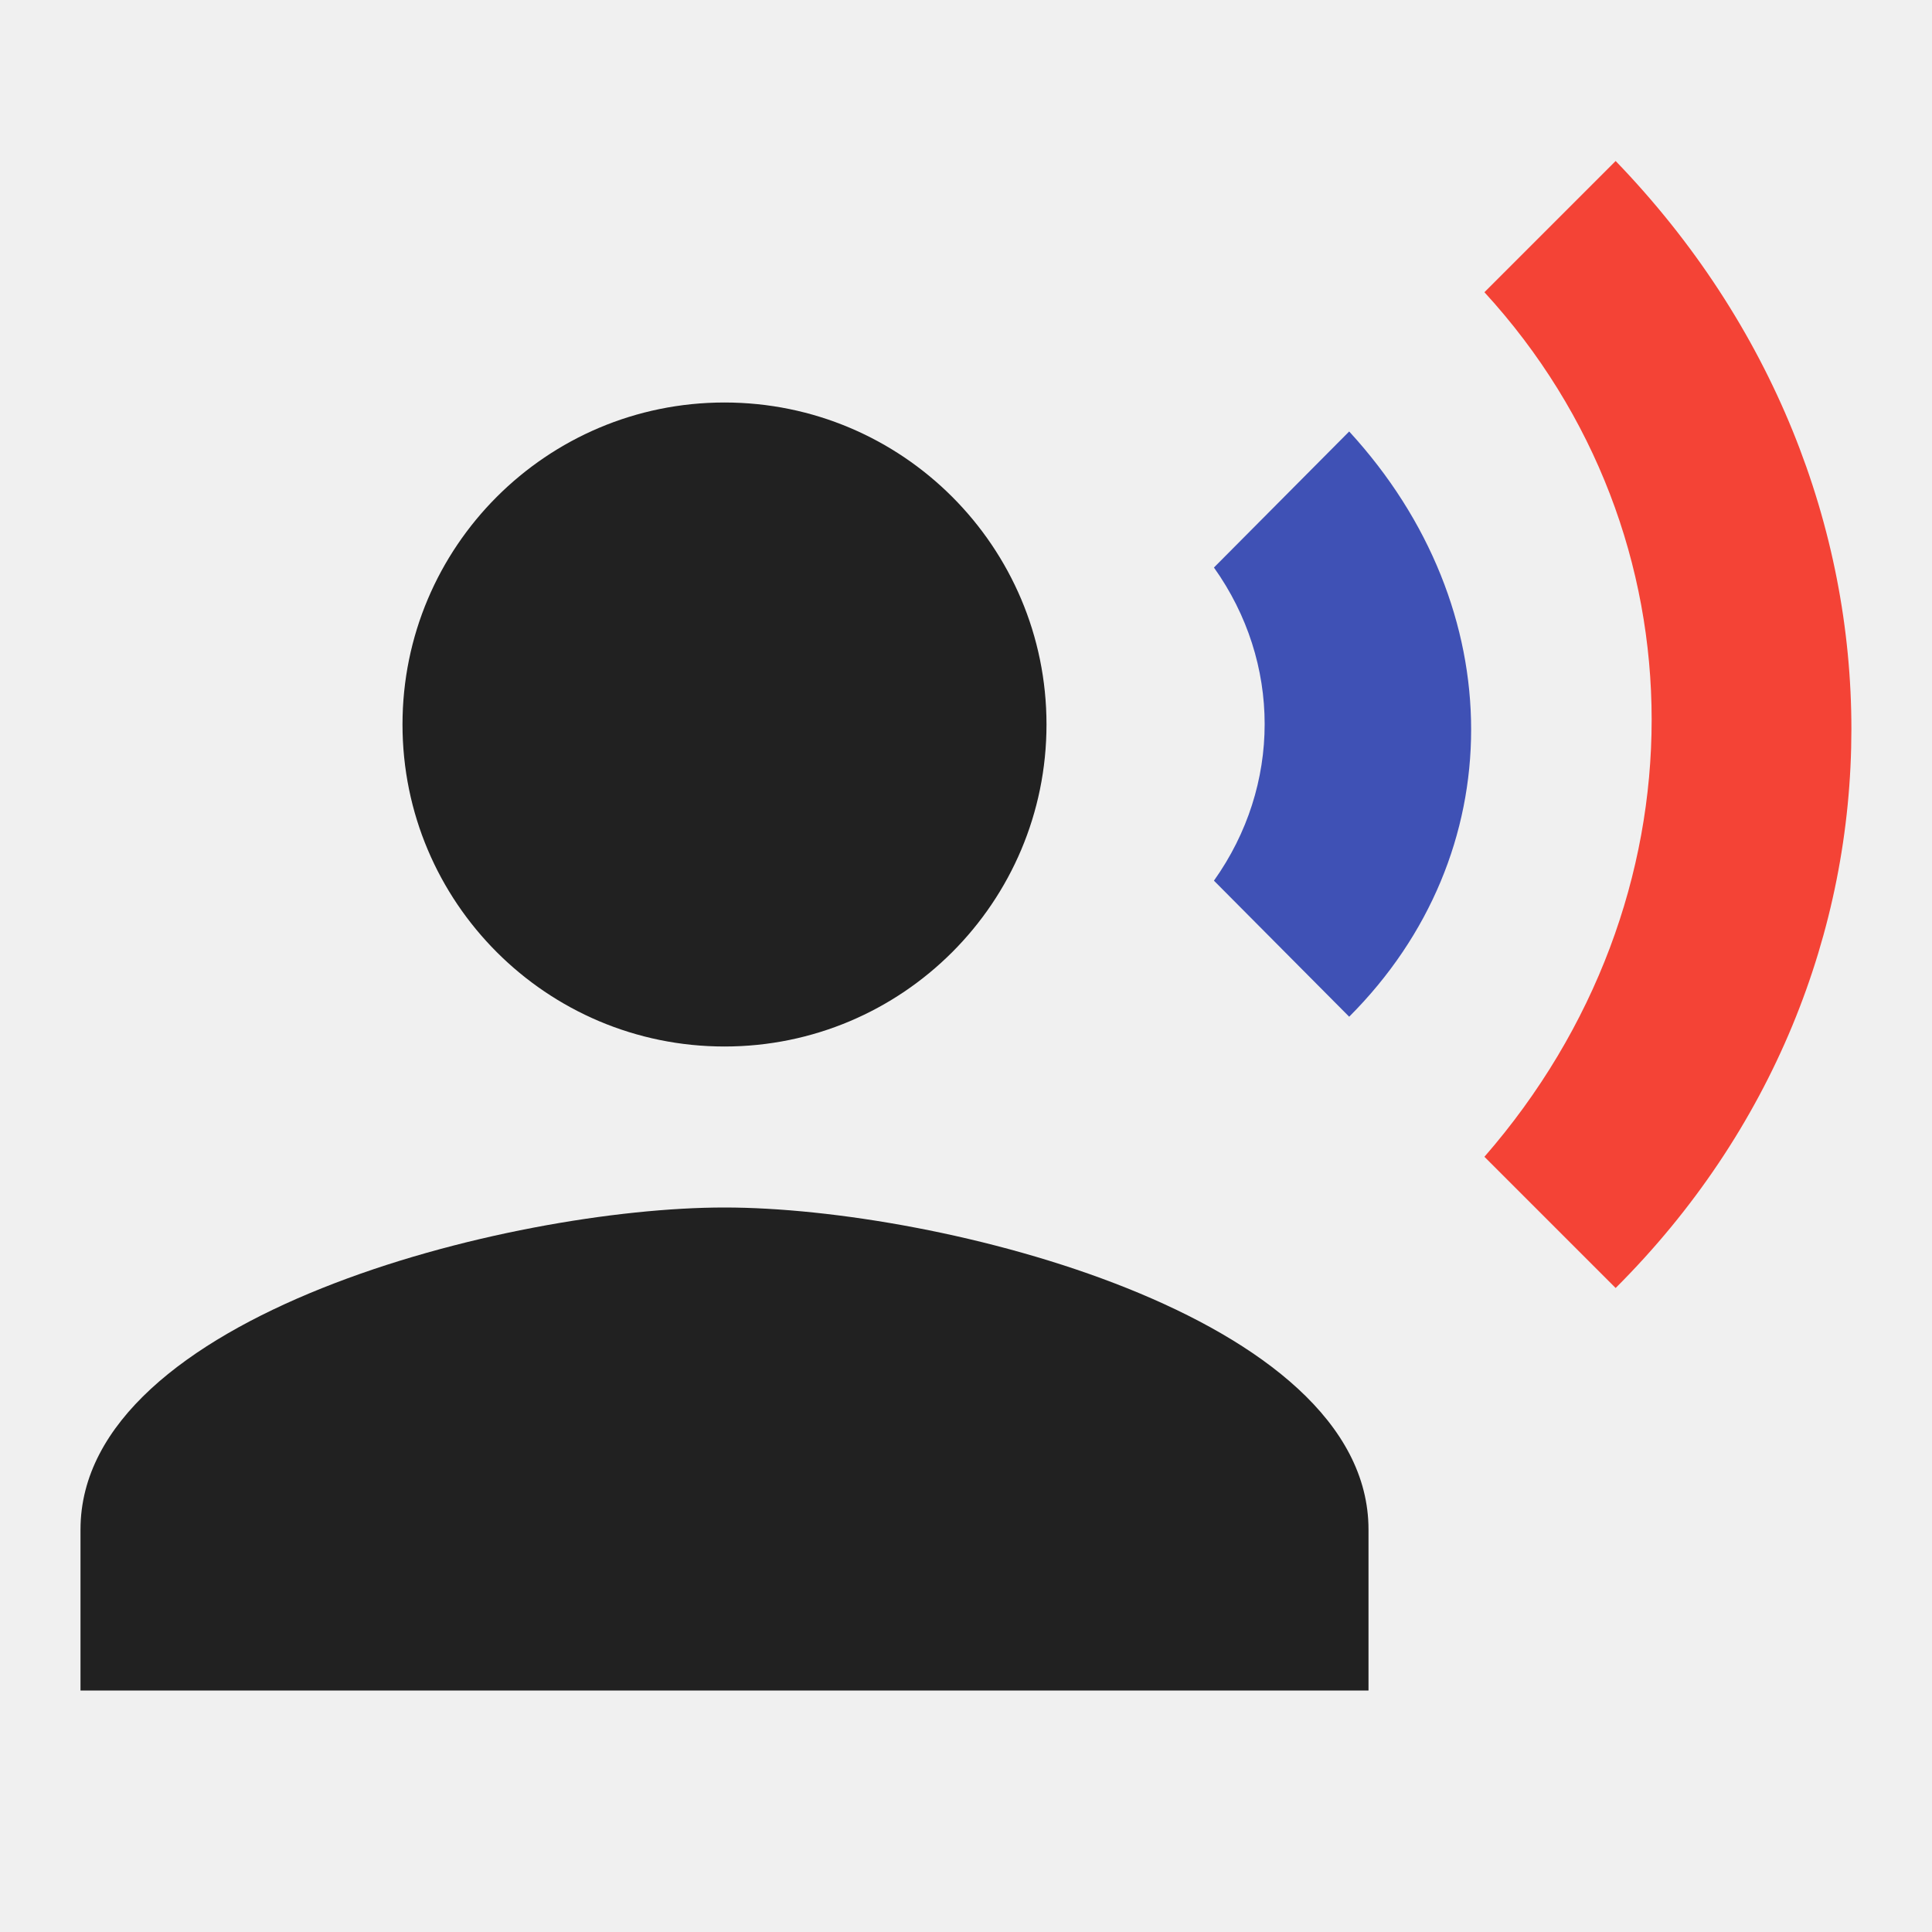
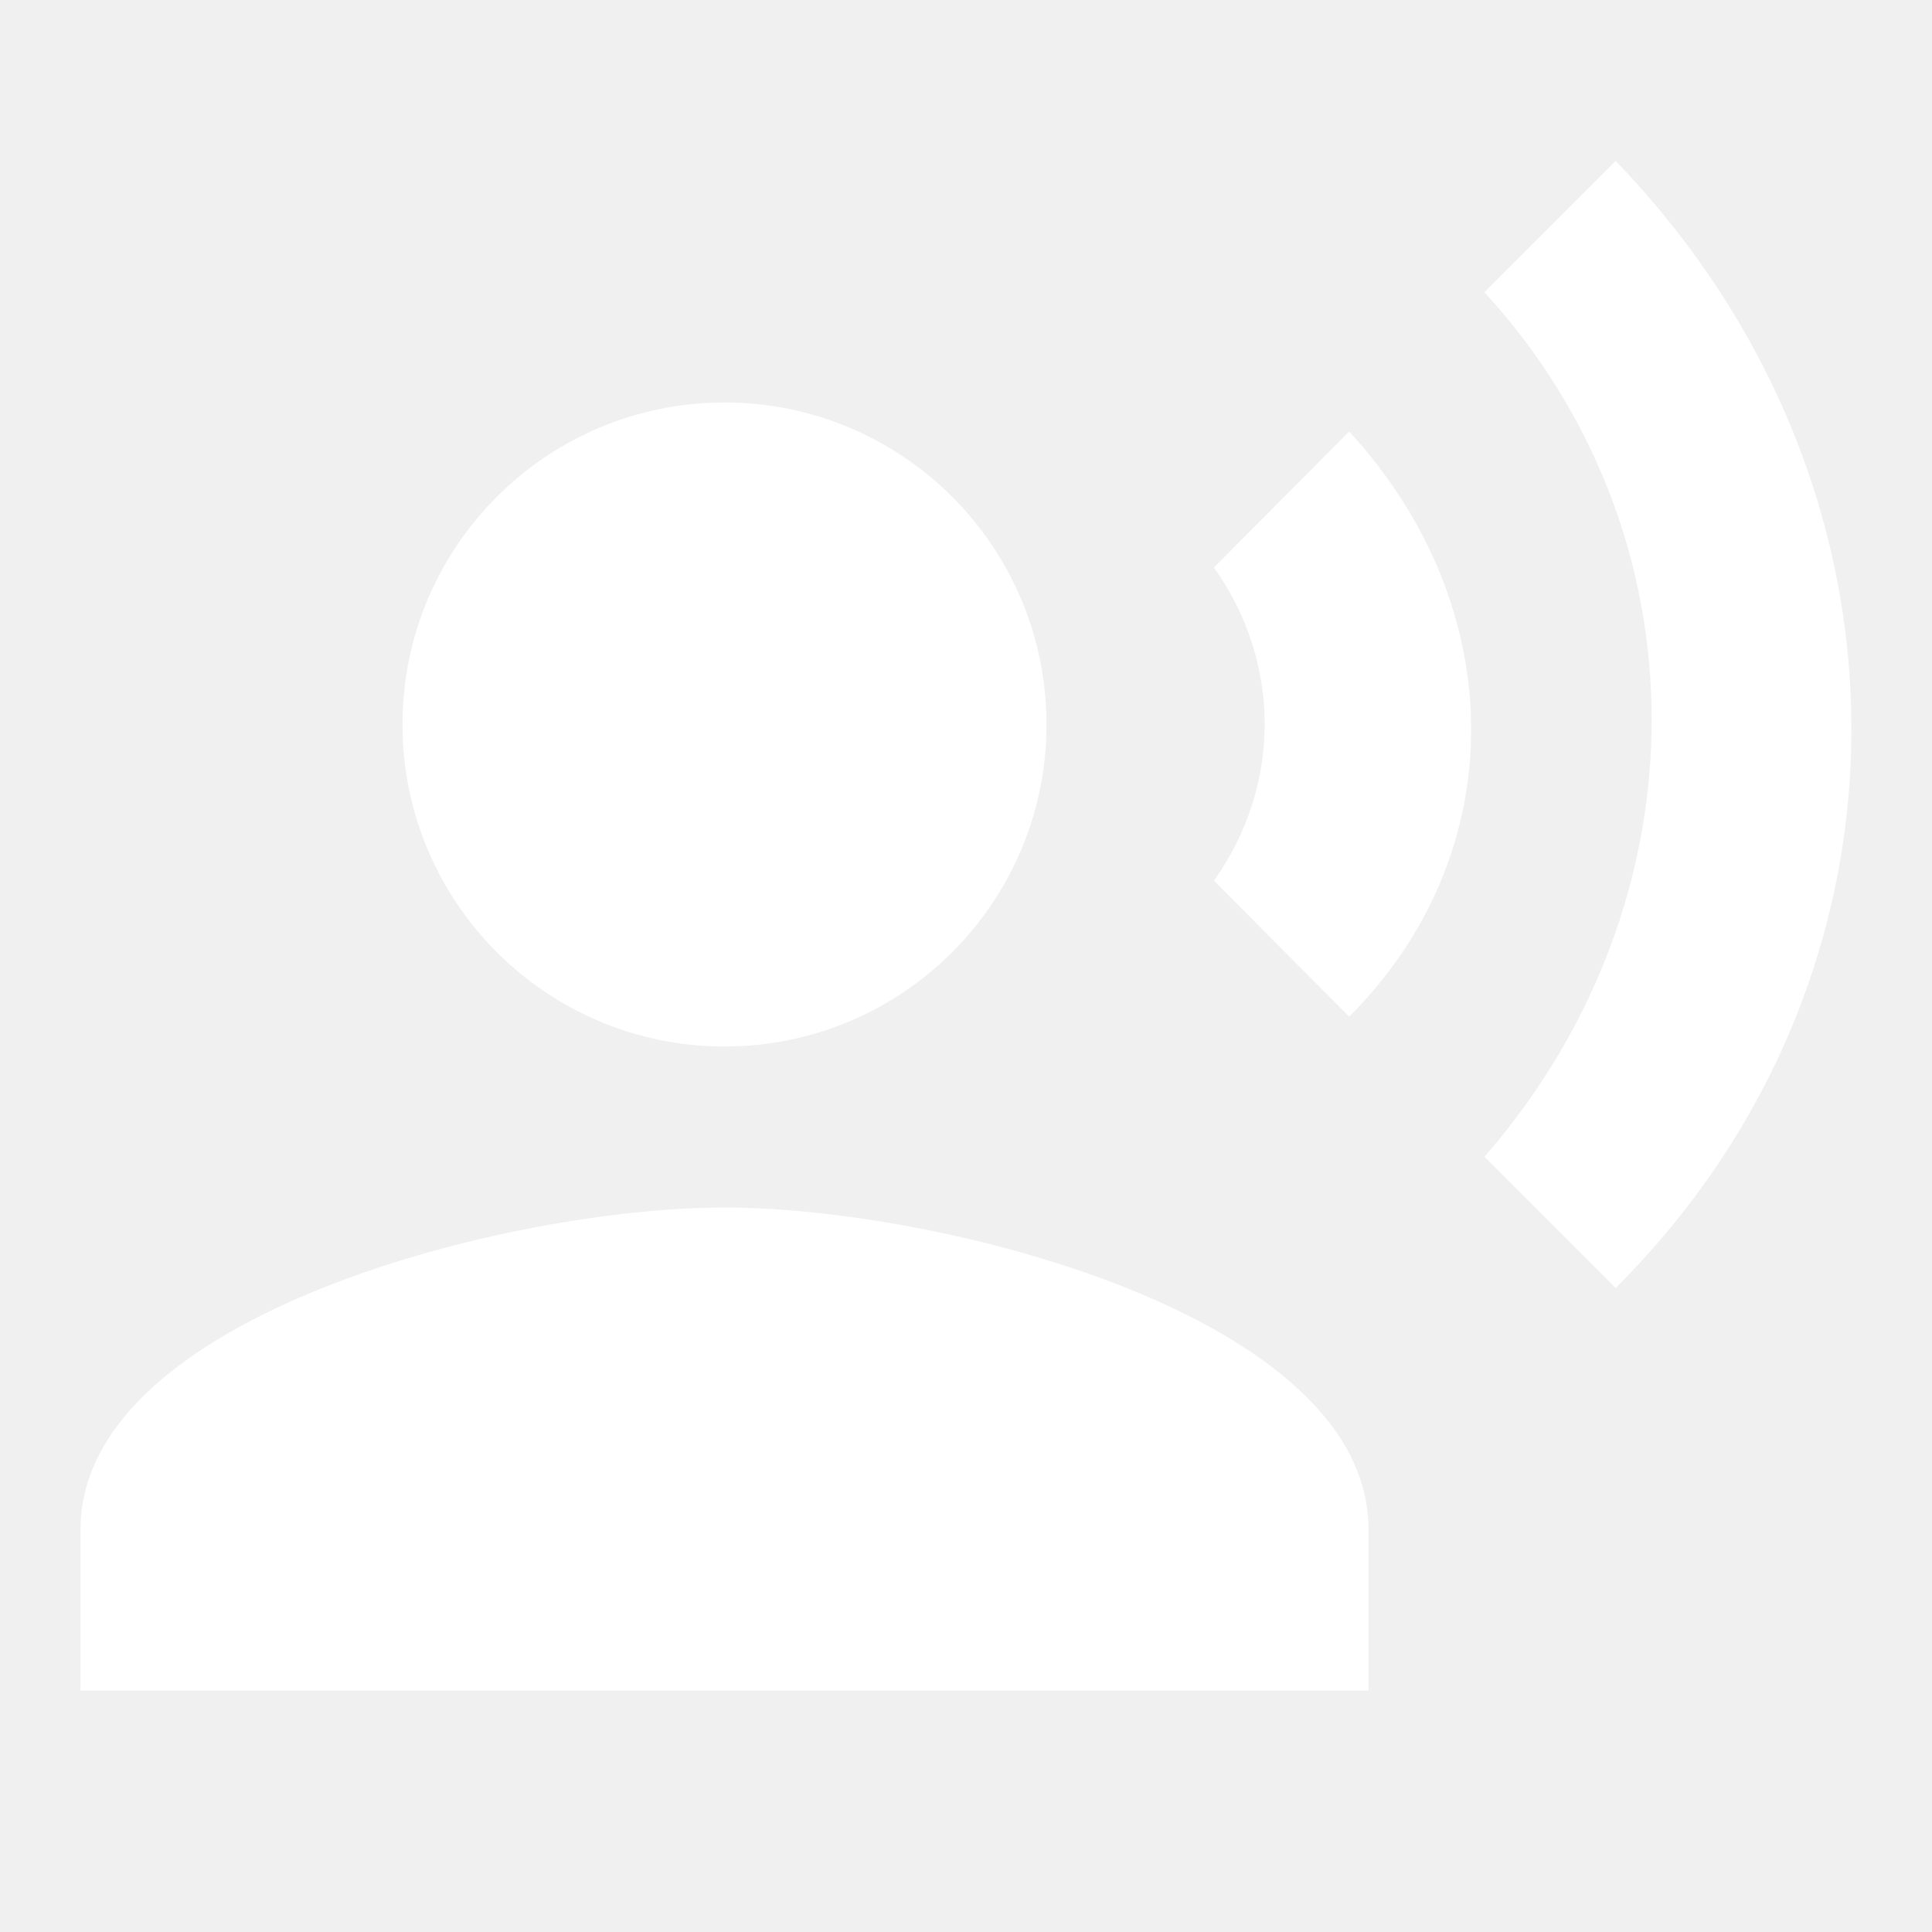
- <svg xmlns="http://www.w3.org/2000/svg" fill="#212121" height="24" viewBox="0 0 24 24" width="24">
+ <svg xmlns="http://www.w3.org/2000/svg" fill="#fff" height="24" viewBox="0 0 24 24" width="24">
  <circle cx="9" cy="9" r="4" />
  <path d="m 9,15 c -2.67,0 -8,1.34 -8,4 l 0,2 16,0 0,-2 c 0,-2.66 -5.33,-4 -8,-4 z" />
-   <path d="m 16.76,5.36 -1.68,1.69 c 0.84,1.18 0.84,2.71 0,3.89 l 1.68,1.69 c 2.02,-2.02 2.02,-5.07 0,-7.27 z" fill="#3f51b5" />
-   <path d="m 20.07,2 -1.63,1.63 c 2.77,3.02 2.77,7.56 0,10.74 L 20.07,16 c 3.9,-3.89 3.91,-9.95 0,-14 z" fill="#f44336" />
+   <path d="m 16.76,5.36 -1.68,1.69 c 0.84,1.18 0.84,2.71 0,3.89 l 1.68,1.69 c 2.02,-2.02 2.02,-5.07 0,-7.27 z" />
+   <path d="m 20.07,2 -1.63,1.63 c 2.77,3.02 2.77,7.56 0,10.74 L 20.07,16 c 3.9,-3.89 3.91,-9.95 0,-14 z" />
  <path d="M0 0h24v24H0z" fill="none" />
</svg>
